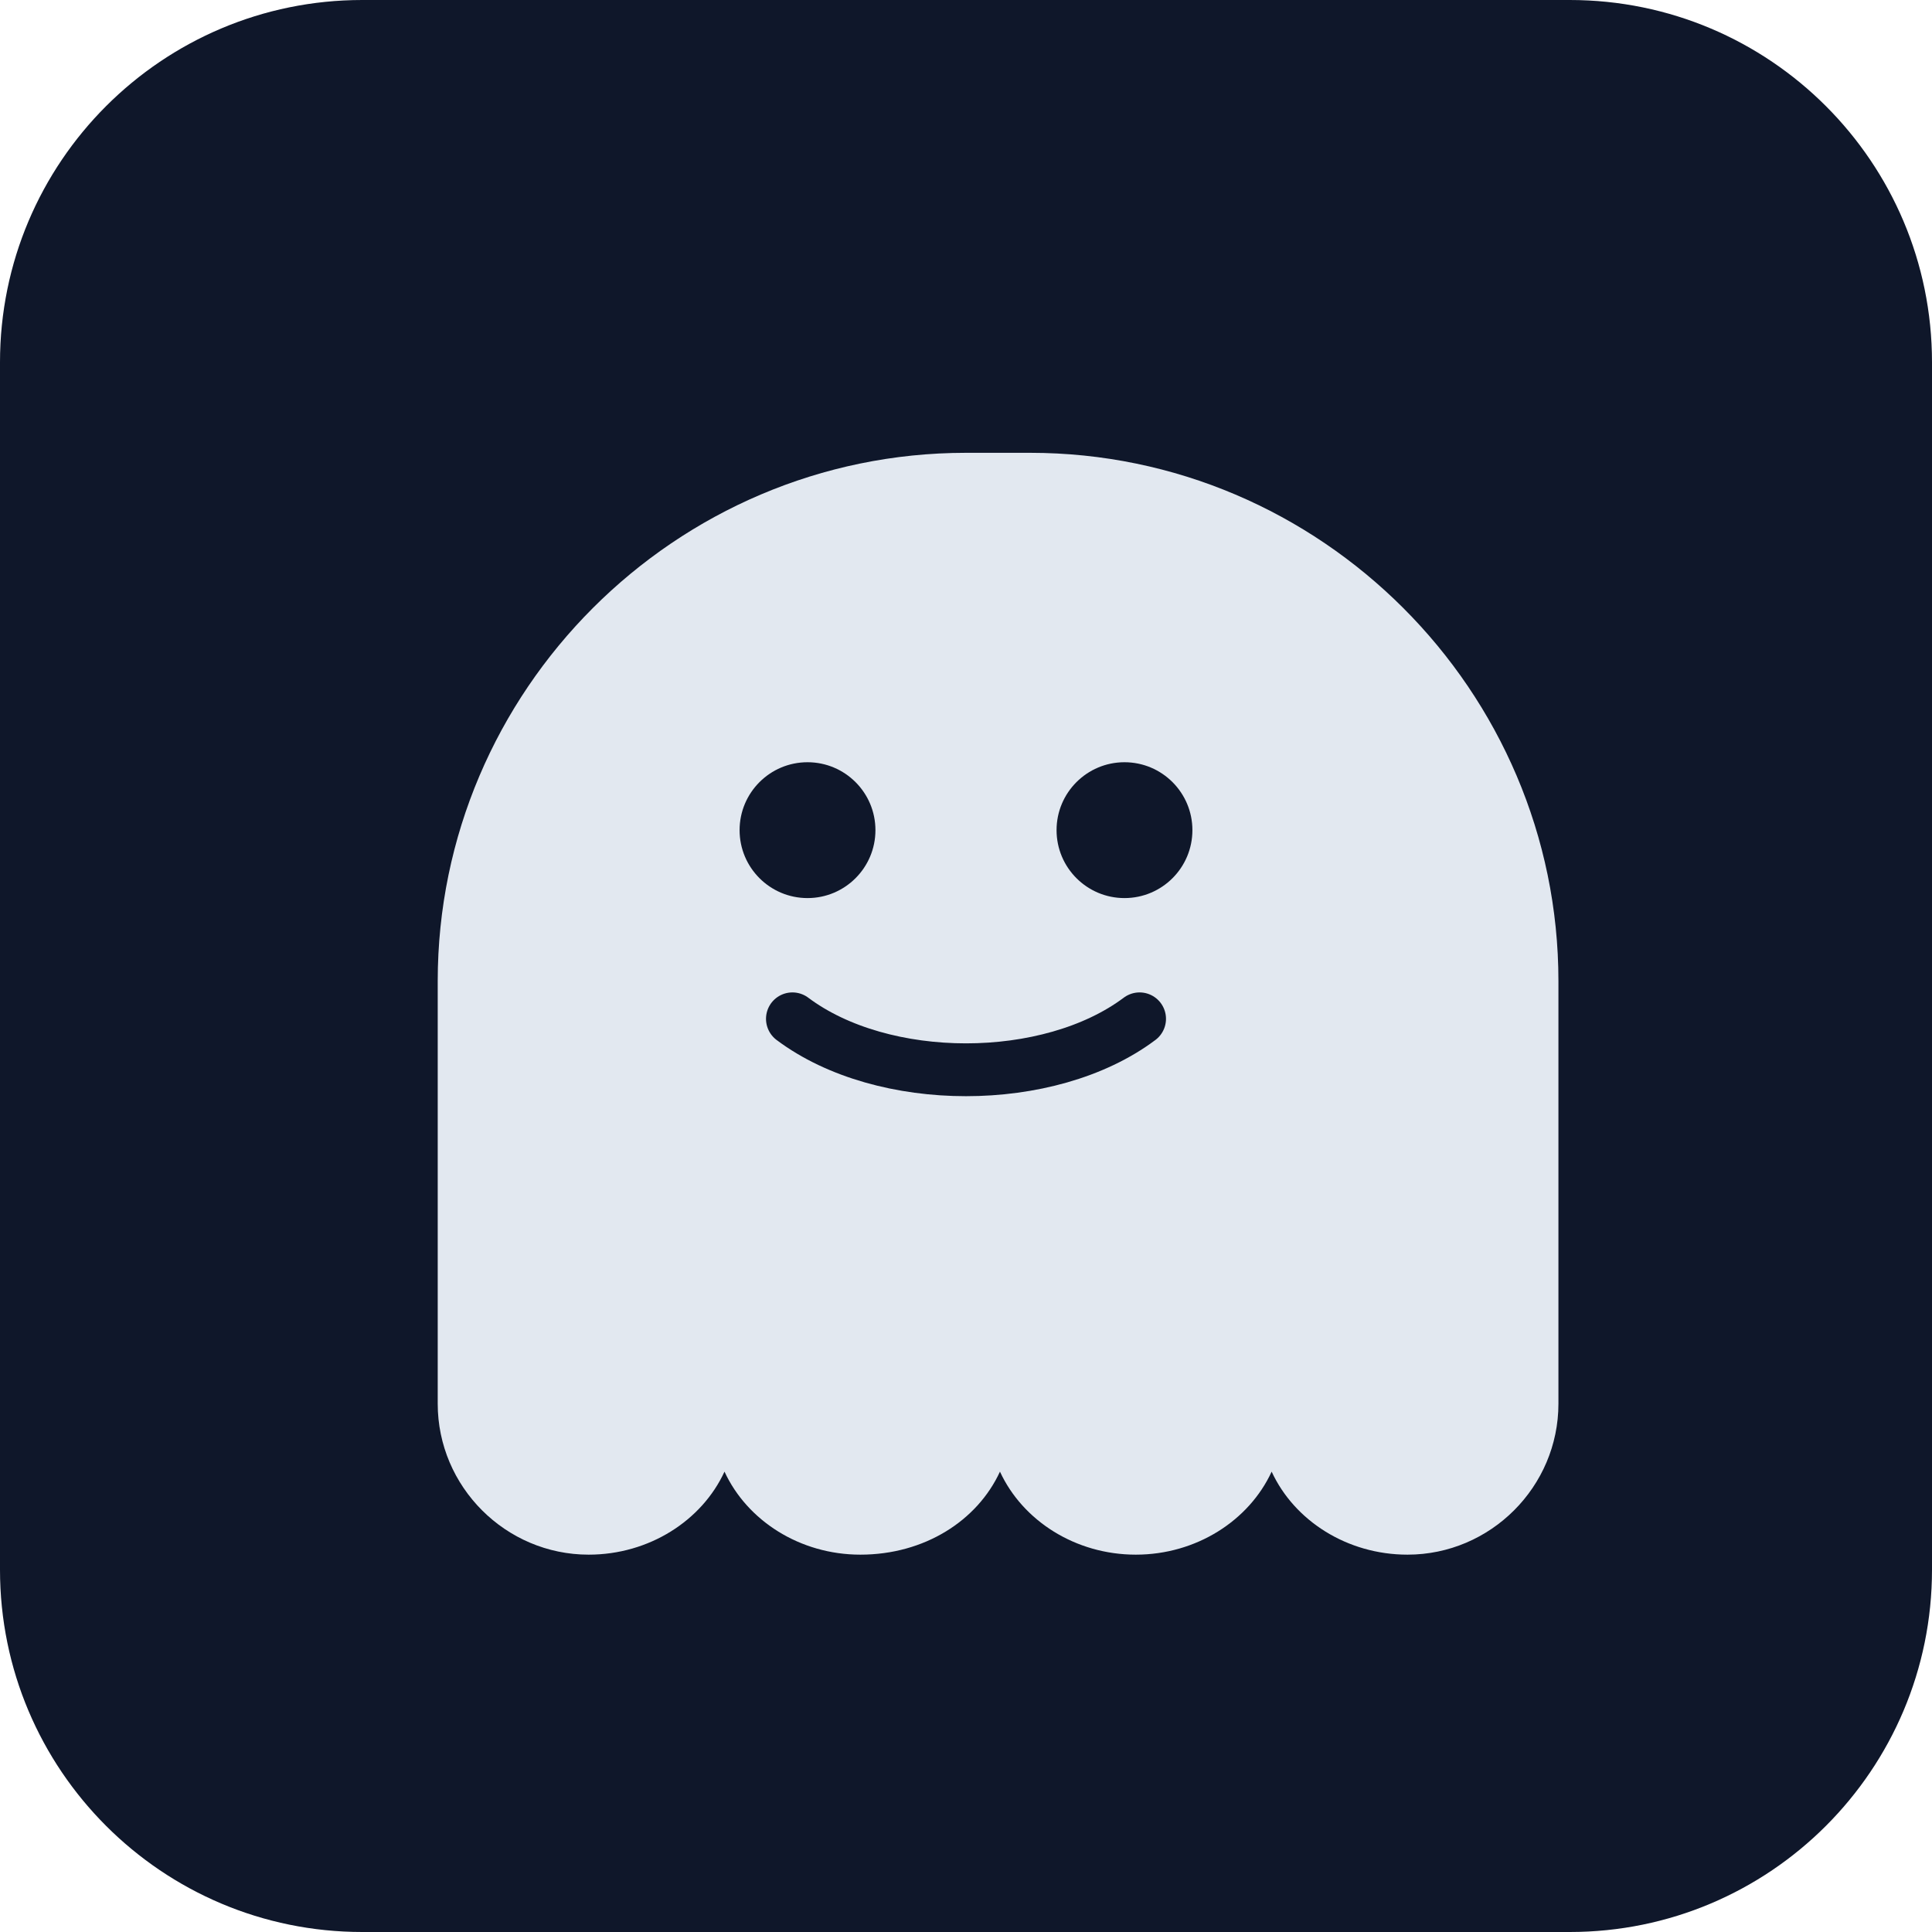
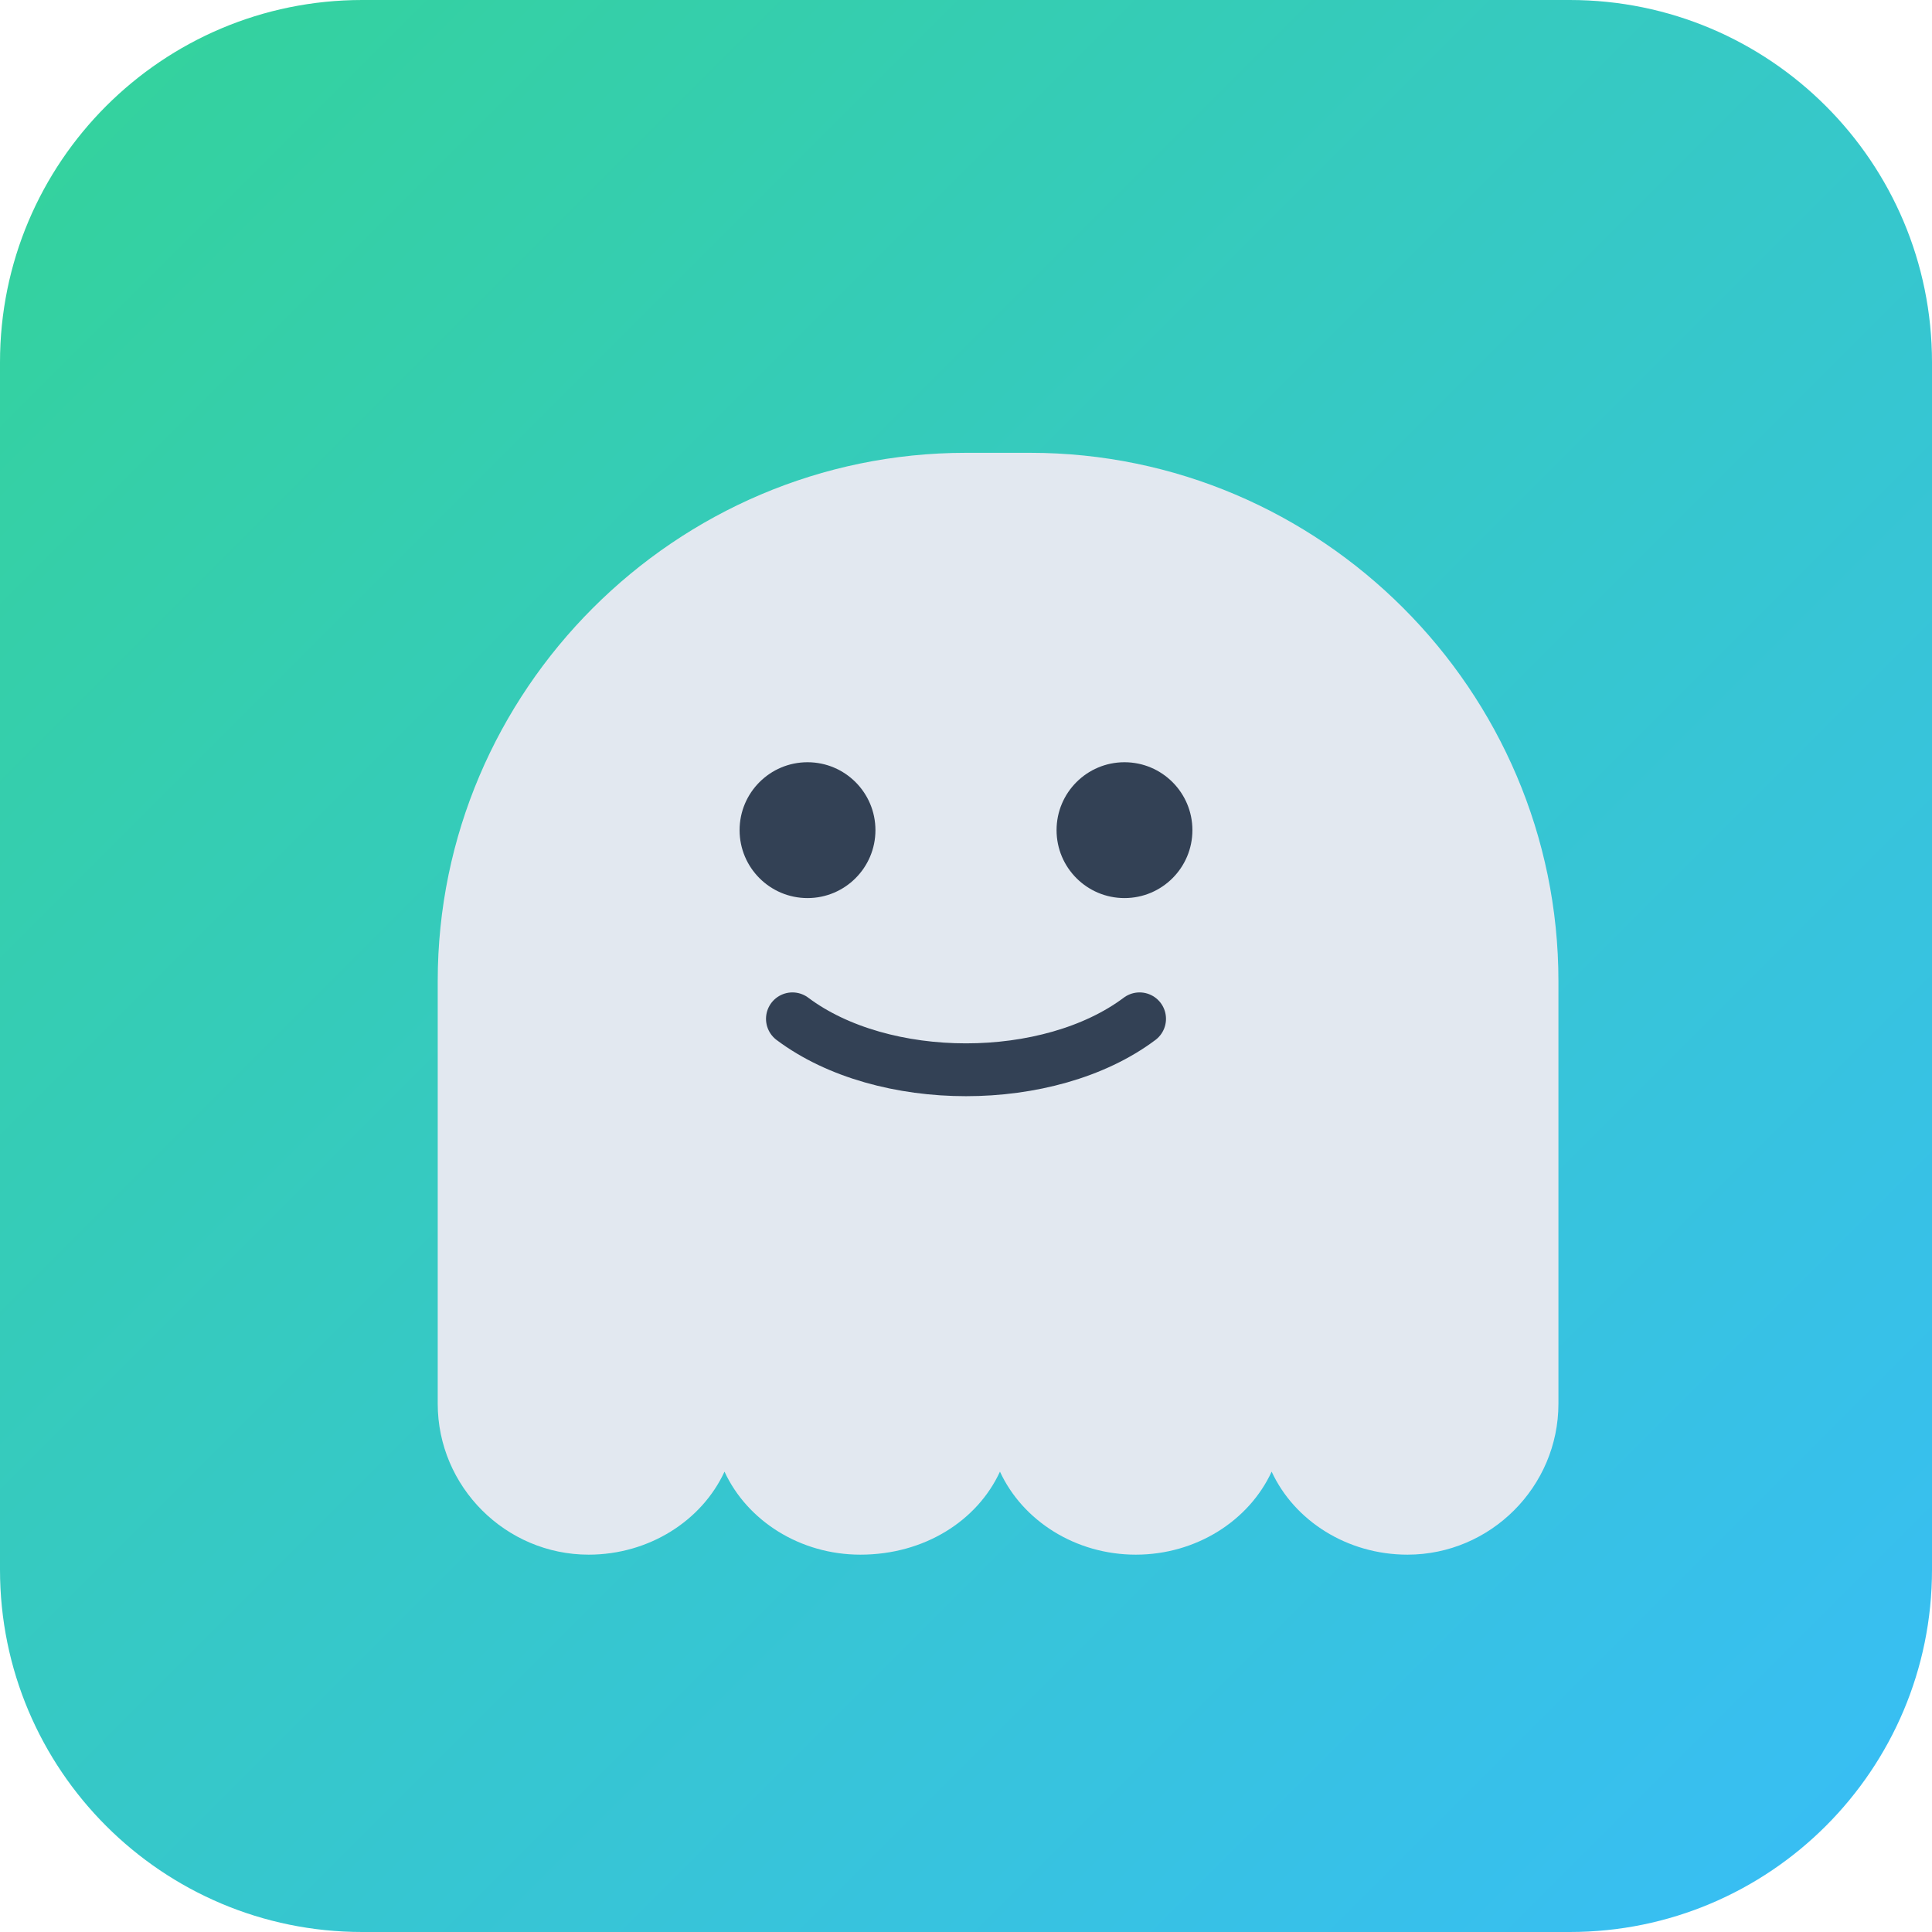
<svg xmlns="http://www.w3.org/2000/svg" width="512" height="512" viewBox="0 0 512 512" role="img" aria-label="bokabikun">
-   <rect width="512" height="512" rx="96" fill="#0f172a" />
+   <defs>
+     <linearGradient id="appGradient" x1="0" y1="0" x2="1" y2="1">
+       <stop offset="0%" stop-color="#34d399" />
+       <stop offset="100%" stop-color="#38bdf8" />
+     </linearGradient>
+   </defs>
+   <rect width="512" height="512" rx="96" fill="url(#appGradient)" />
  <path d="M256 120c-77 0-140 63-140 140v112c0 22 18 40 40 40 16 0 30-9 36-22 6 13 20 22 36 22 17 0 31-9 37-22 6 13 20 22 36 22 16 0 30-9 36-22 6 13 20 22 36 22 22 0 40-18 40-40V260c0-77-63-140-140-140z" fill="#e2e8f0" />
-   <circle cx="214" cy="220" r="18" fill="#0f172a" />
-   <circle cx="298" cy="220" r="18" fill="#0f172a" />
-   <path d="M210 270c24 18 68 18 92 0" fill="none" stroke="#0f172a" stroke-width="14" stroke-linecap="round" />
+   <circle cx="214" cy="220" r="18" fill="#334155" />
+   <circle cx="298" cy="220" r="18" fill="#334155" />
+   <path d="M210 270c24 18 68 18 92 0" fill="none" stroke="#334155" stroke-width="14" stroke-linecap="round" />
</svg>
